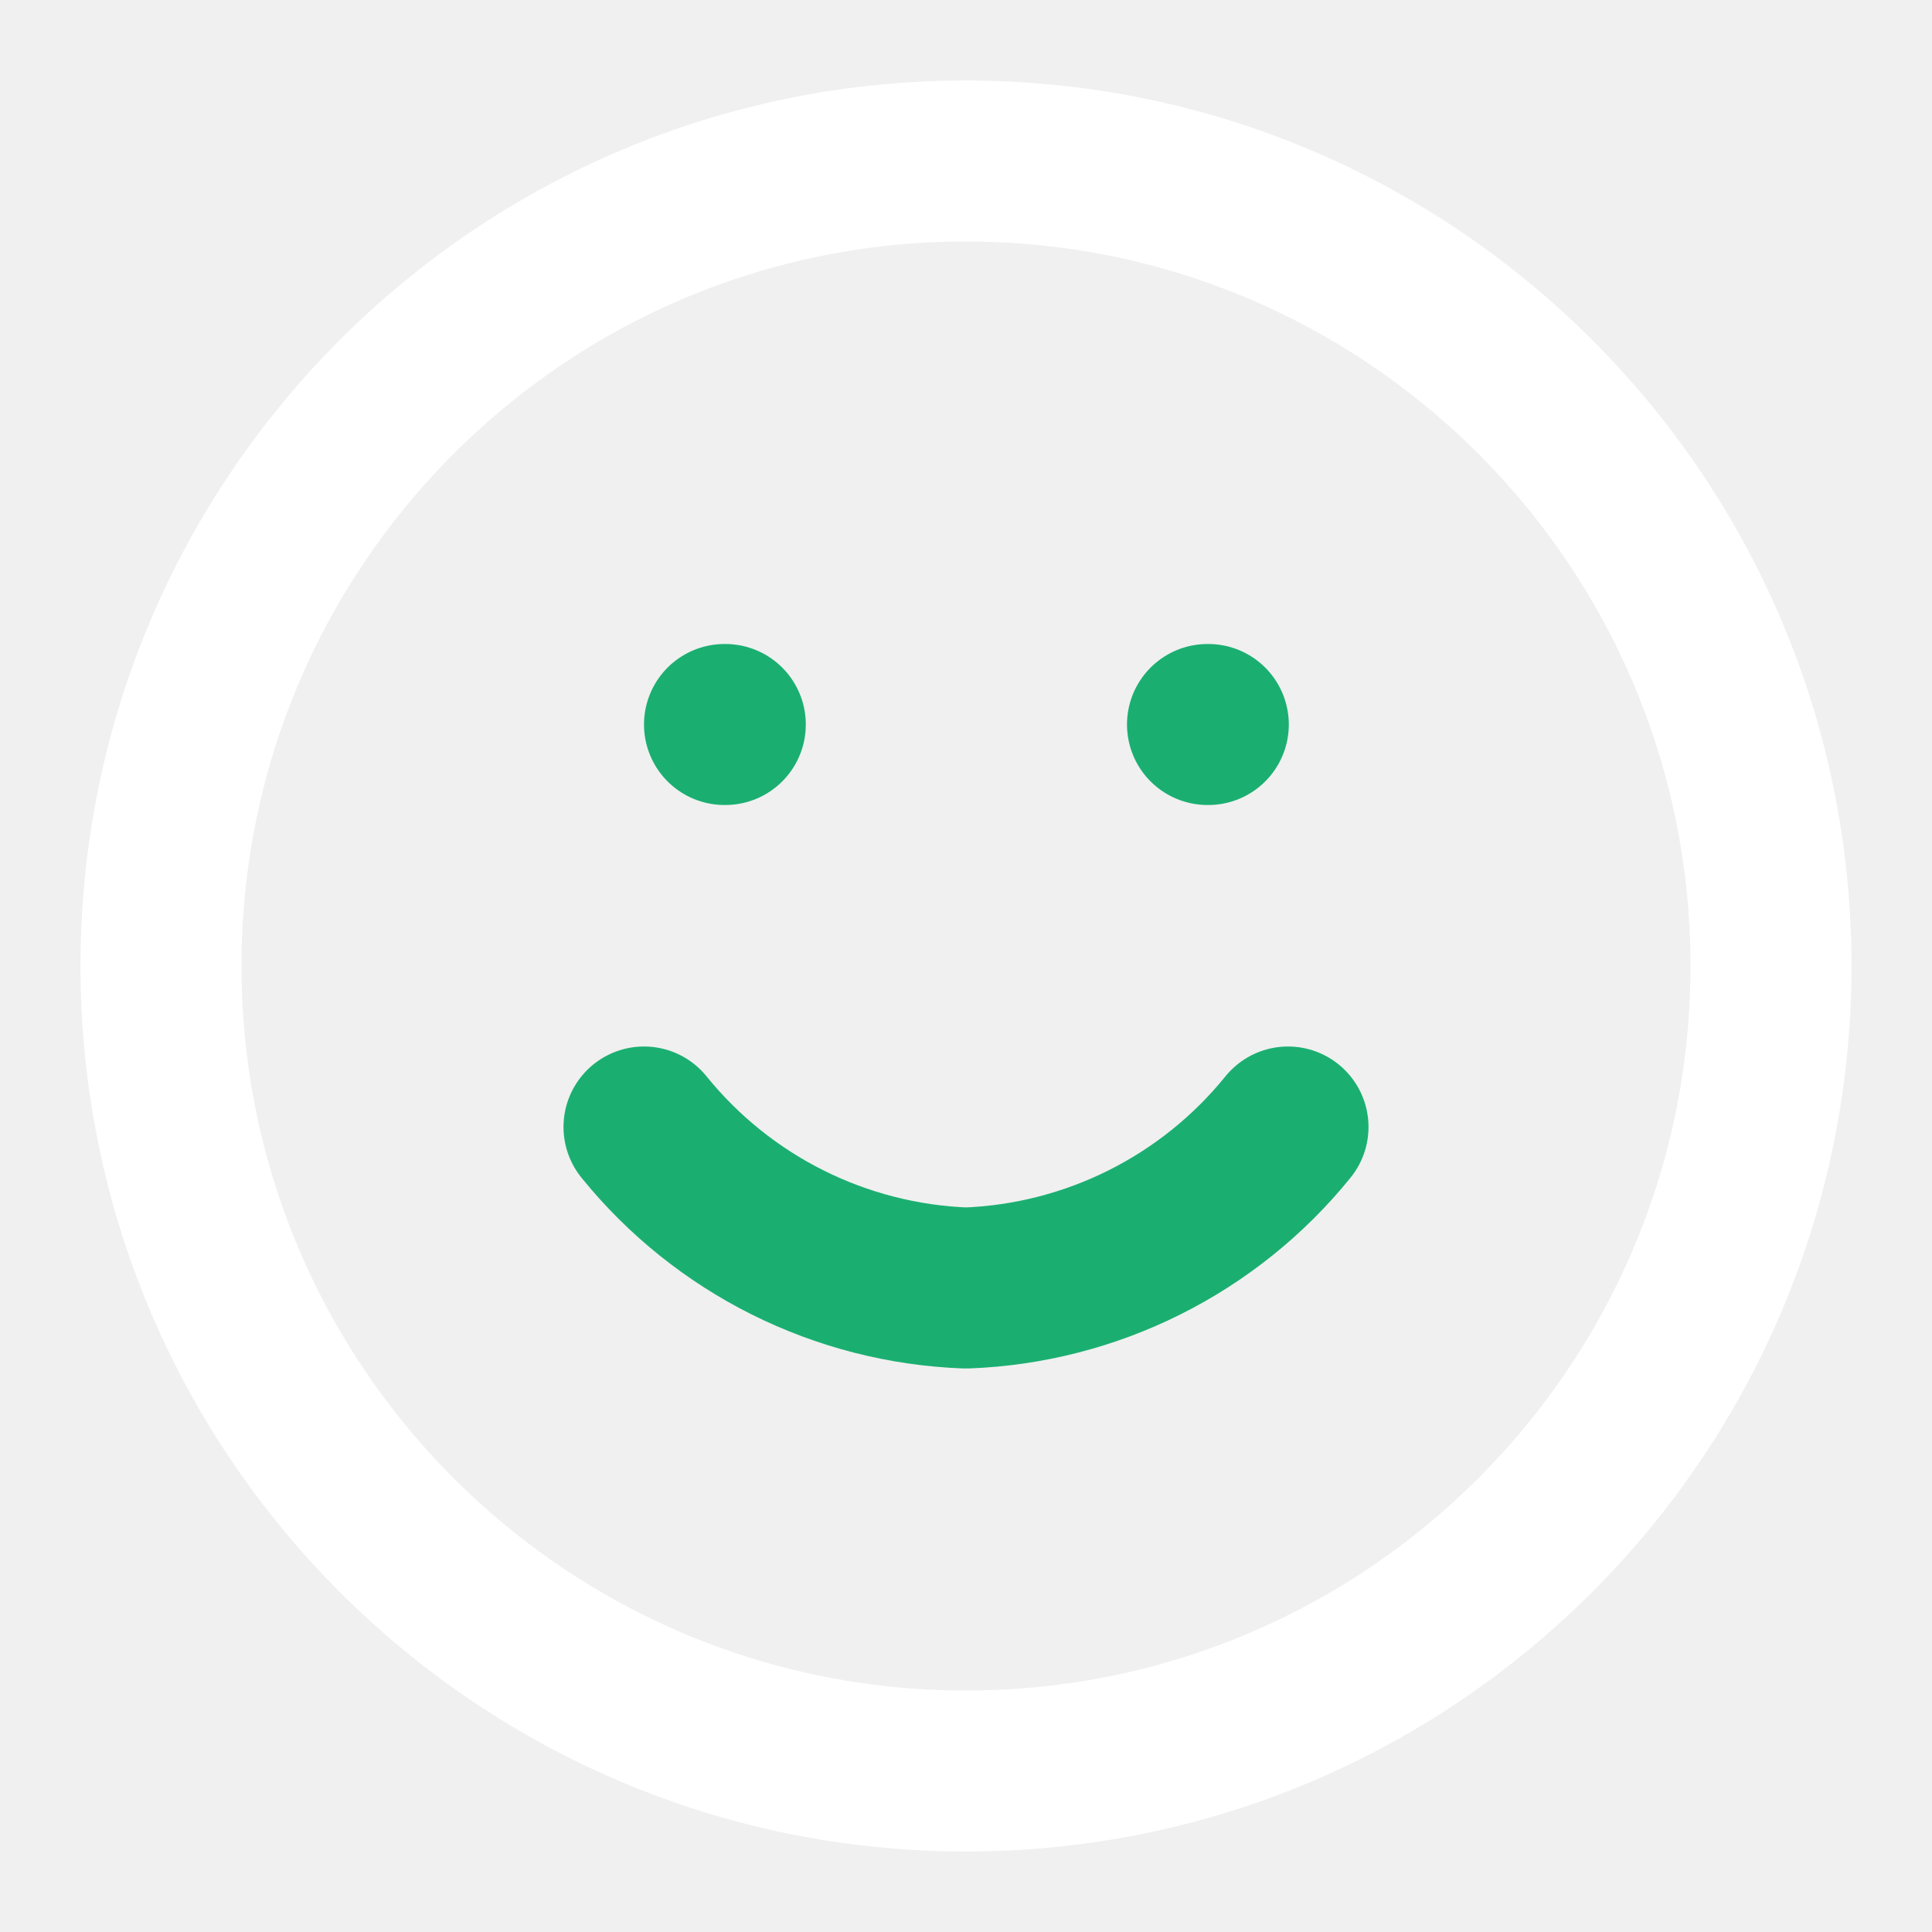
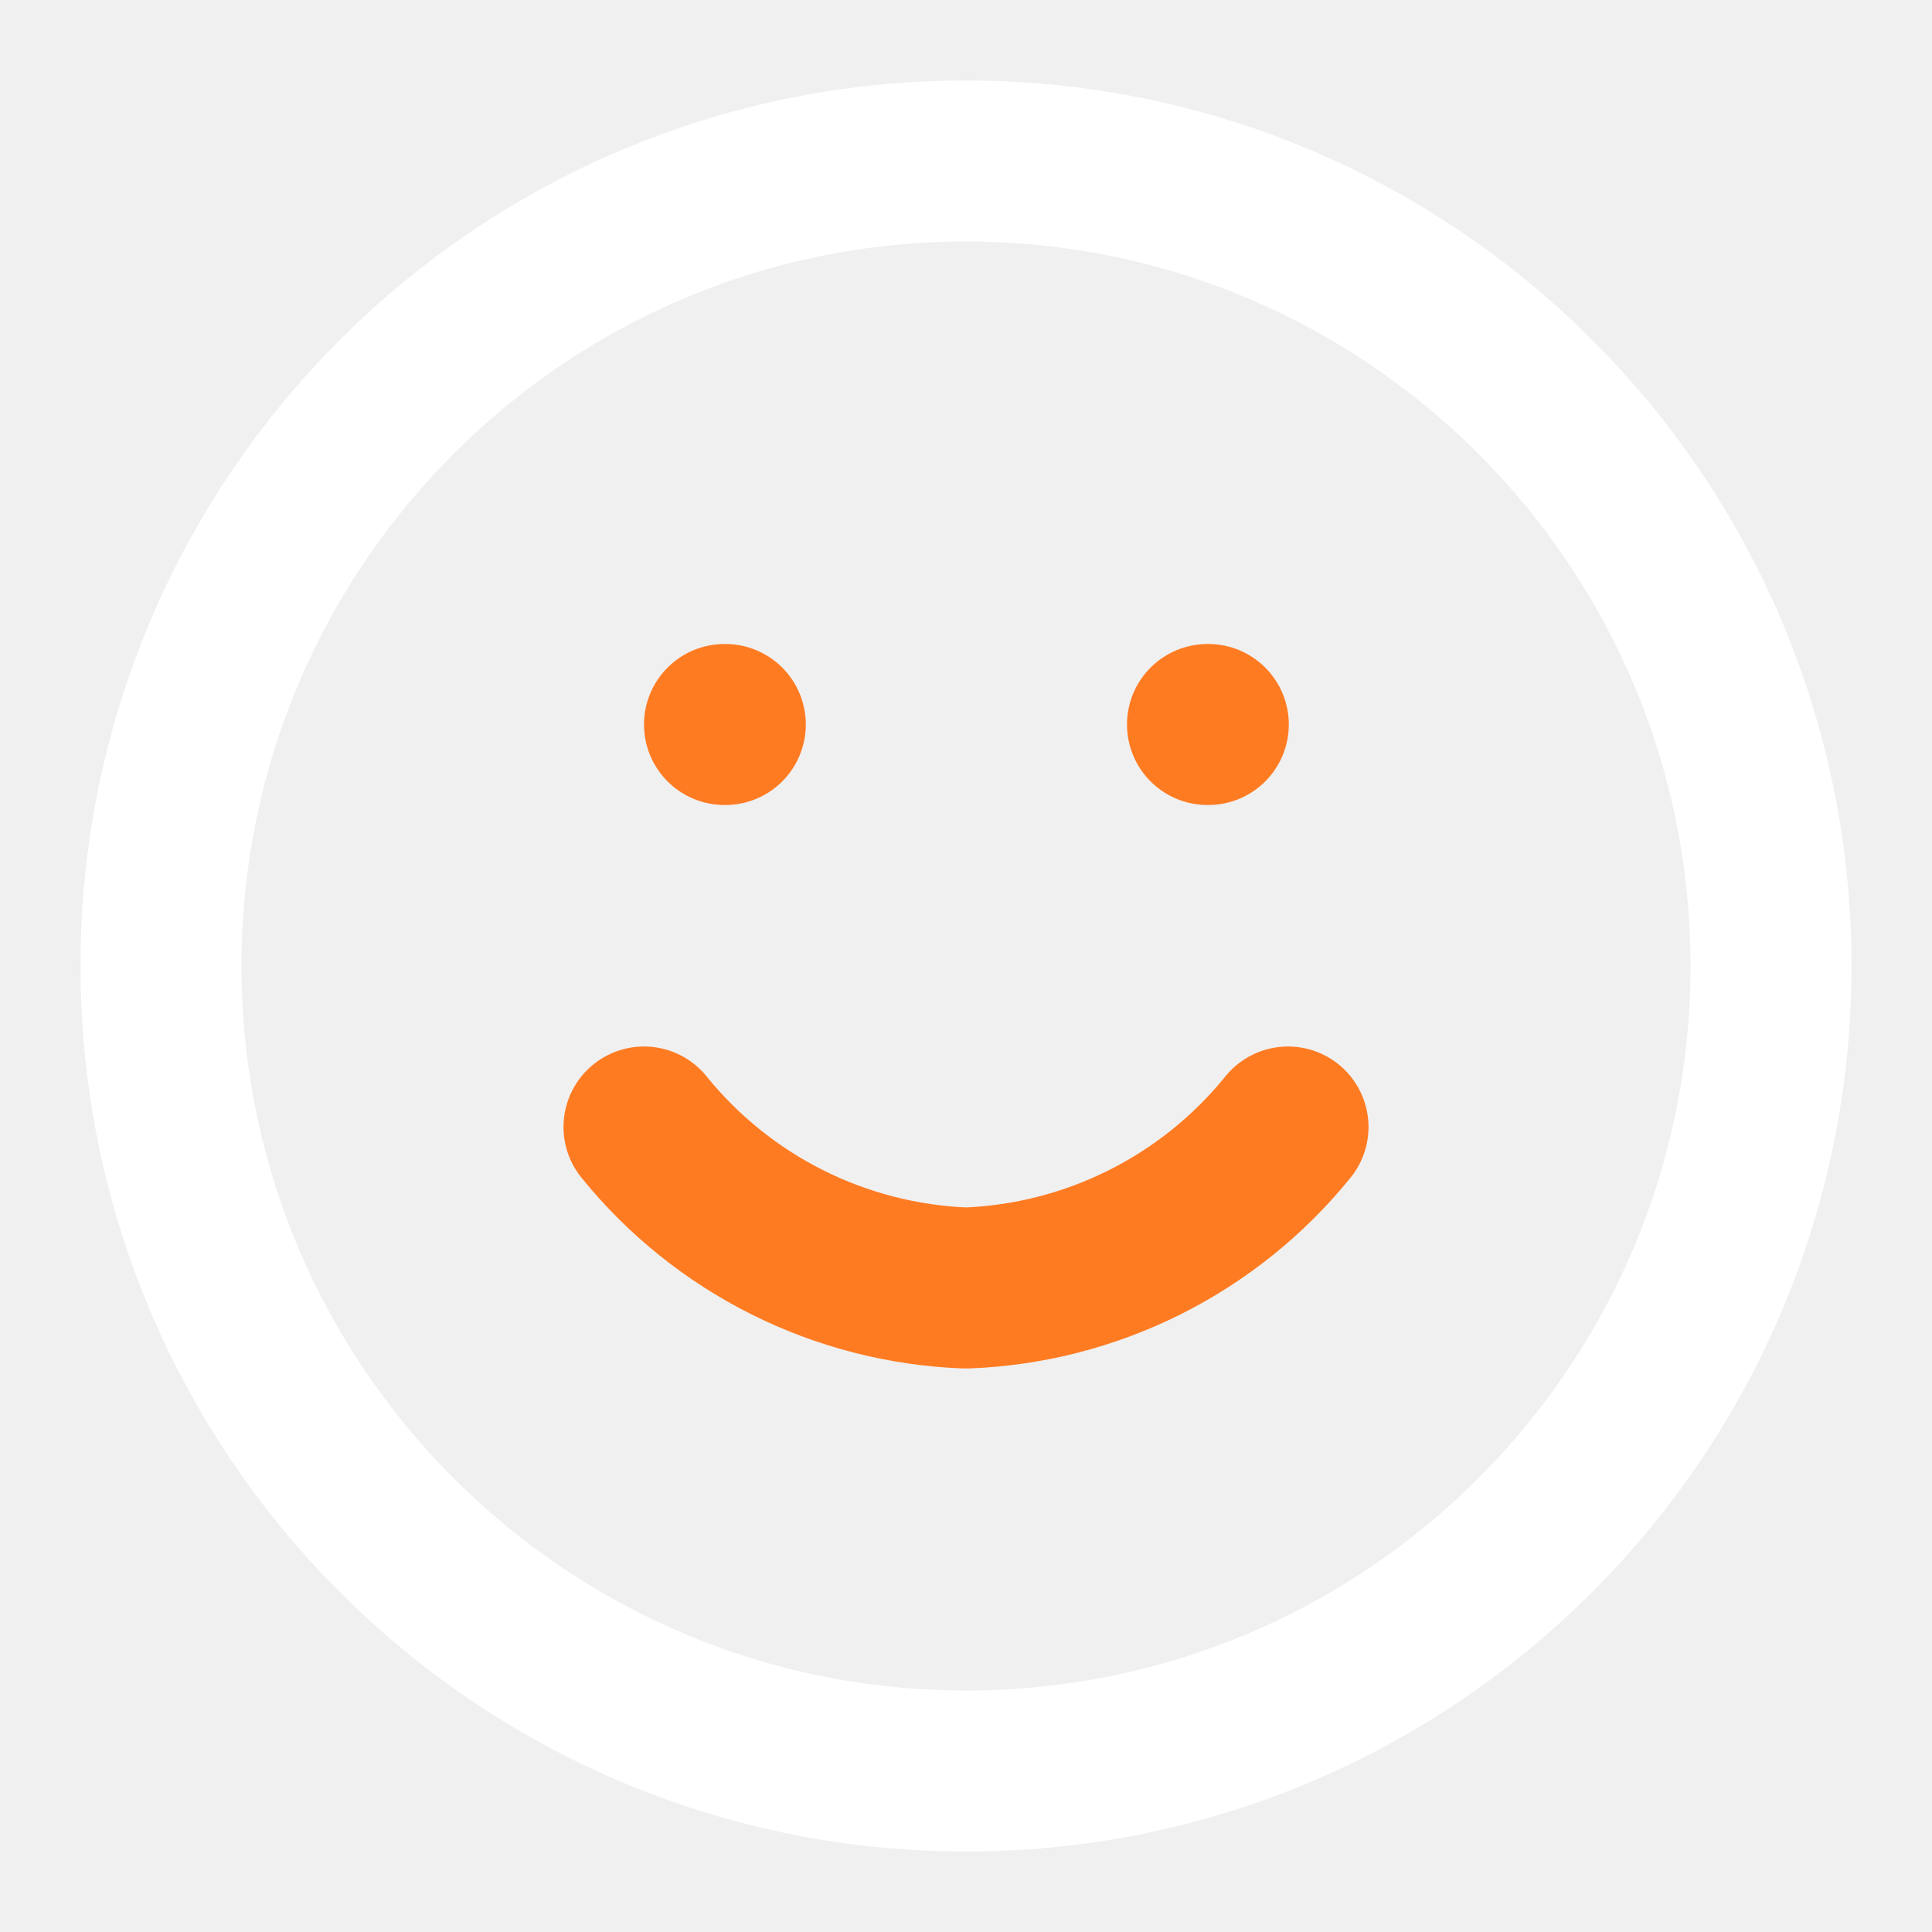
<svg xmlns="http://www.w3.org/2000/svg" id="Component_11_2" width="24" height="24" viewBox="0 0 24 24">
  <defs>
    <style>
-             .cls-3{fill:none;stroke-linecap:round;stroke-linejoin:round;stroke-width:2px;stroke:#1aaf71}
+             .cls-3{fill:none;stroke-linecap:round;stroke-linejoin:round;stroke-width:2px;stroke:#FF7B22}
        </style>
  </defs>
  <g id="Group_1195" transform="translate(-626 -3303)">
    <g id="smile" transform="translate(626 3303)">
      <circle id="Ellipse_39" cx="10" cy="10" r="10" fill="none" stroke="#fff" stroke-linecap="round" stroke-linejoin="round" stroke-width="2px" transform="translate(2 2)" />
      <path id="Path_409" d="M8 14a5.4 5.4 0 0 0 4 2 5.4 5.4 0 0 0 4-2" class="cls-3" />
      <path id="Line_12" d="M0 0L0.01 0" class="cls-3" transform="translate(9 9)" />
      <path id="Line_13" d="M0 0L0.01 0" class="cls-3" transform="translate(15 9)" />
    </g>
  </g>
</svg>
